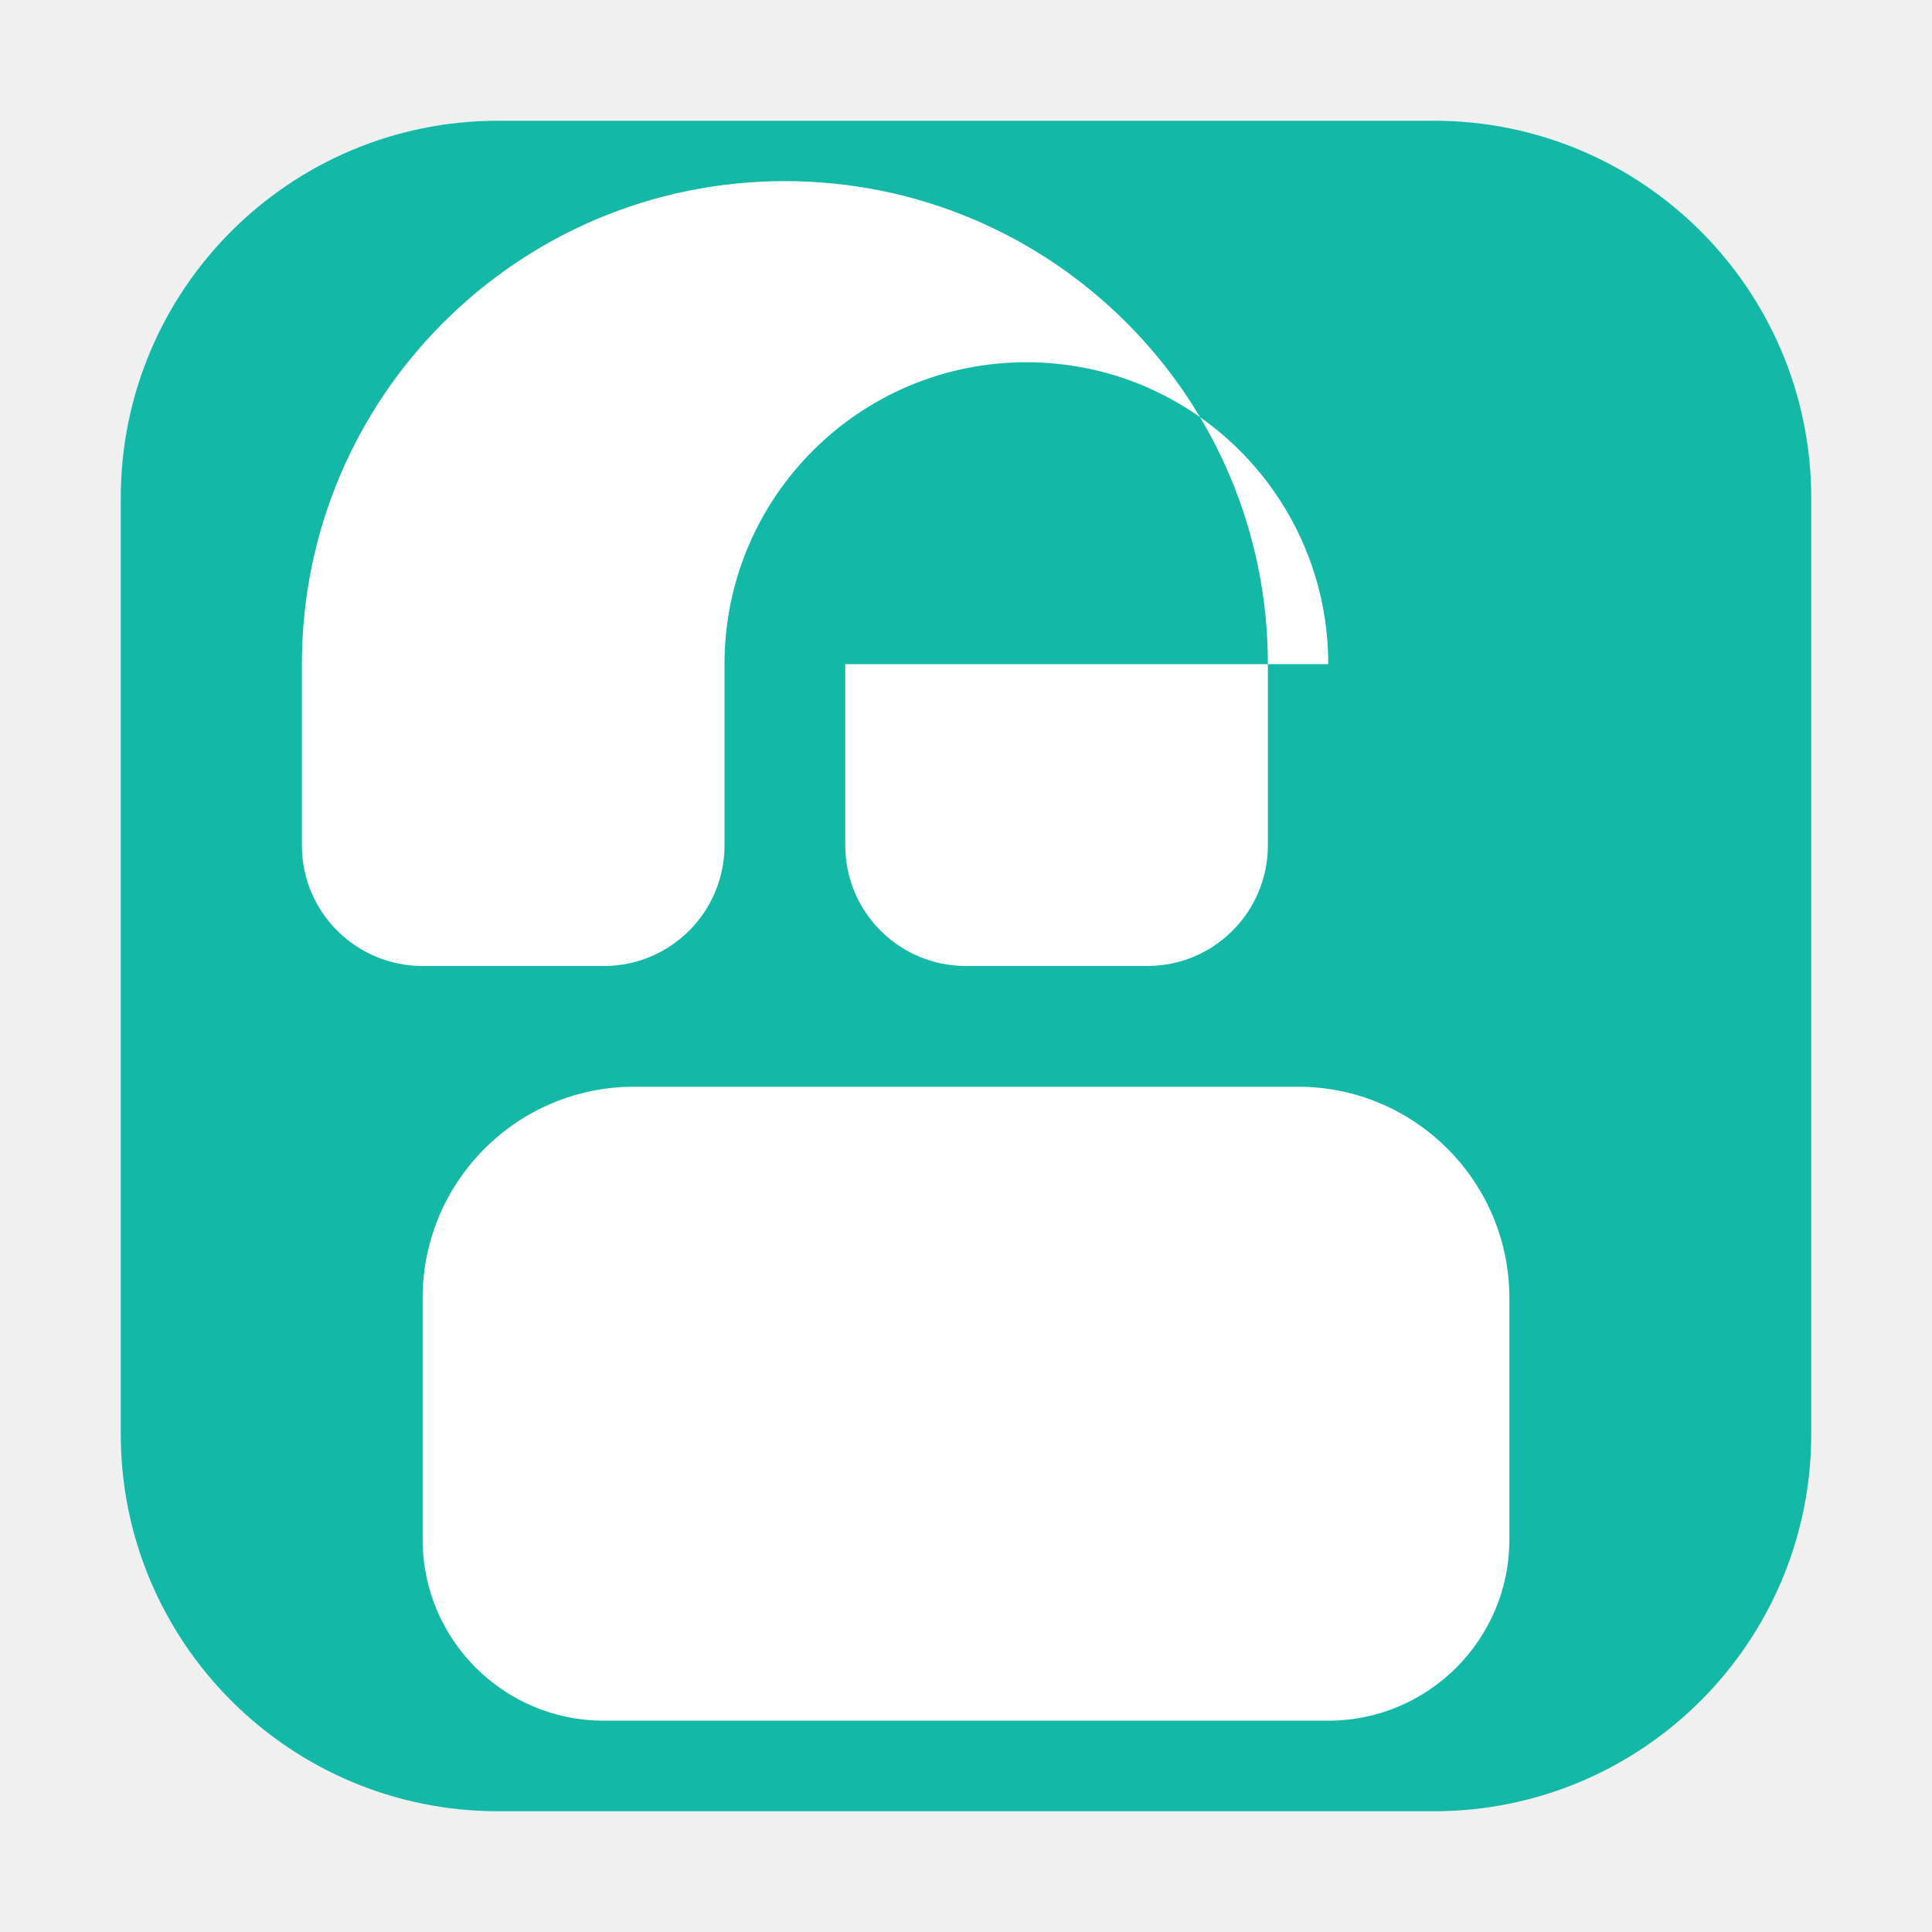
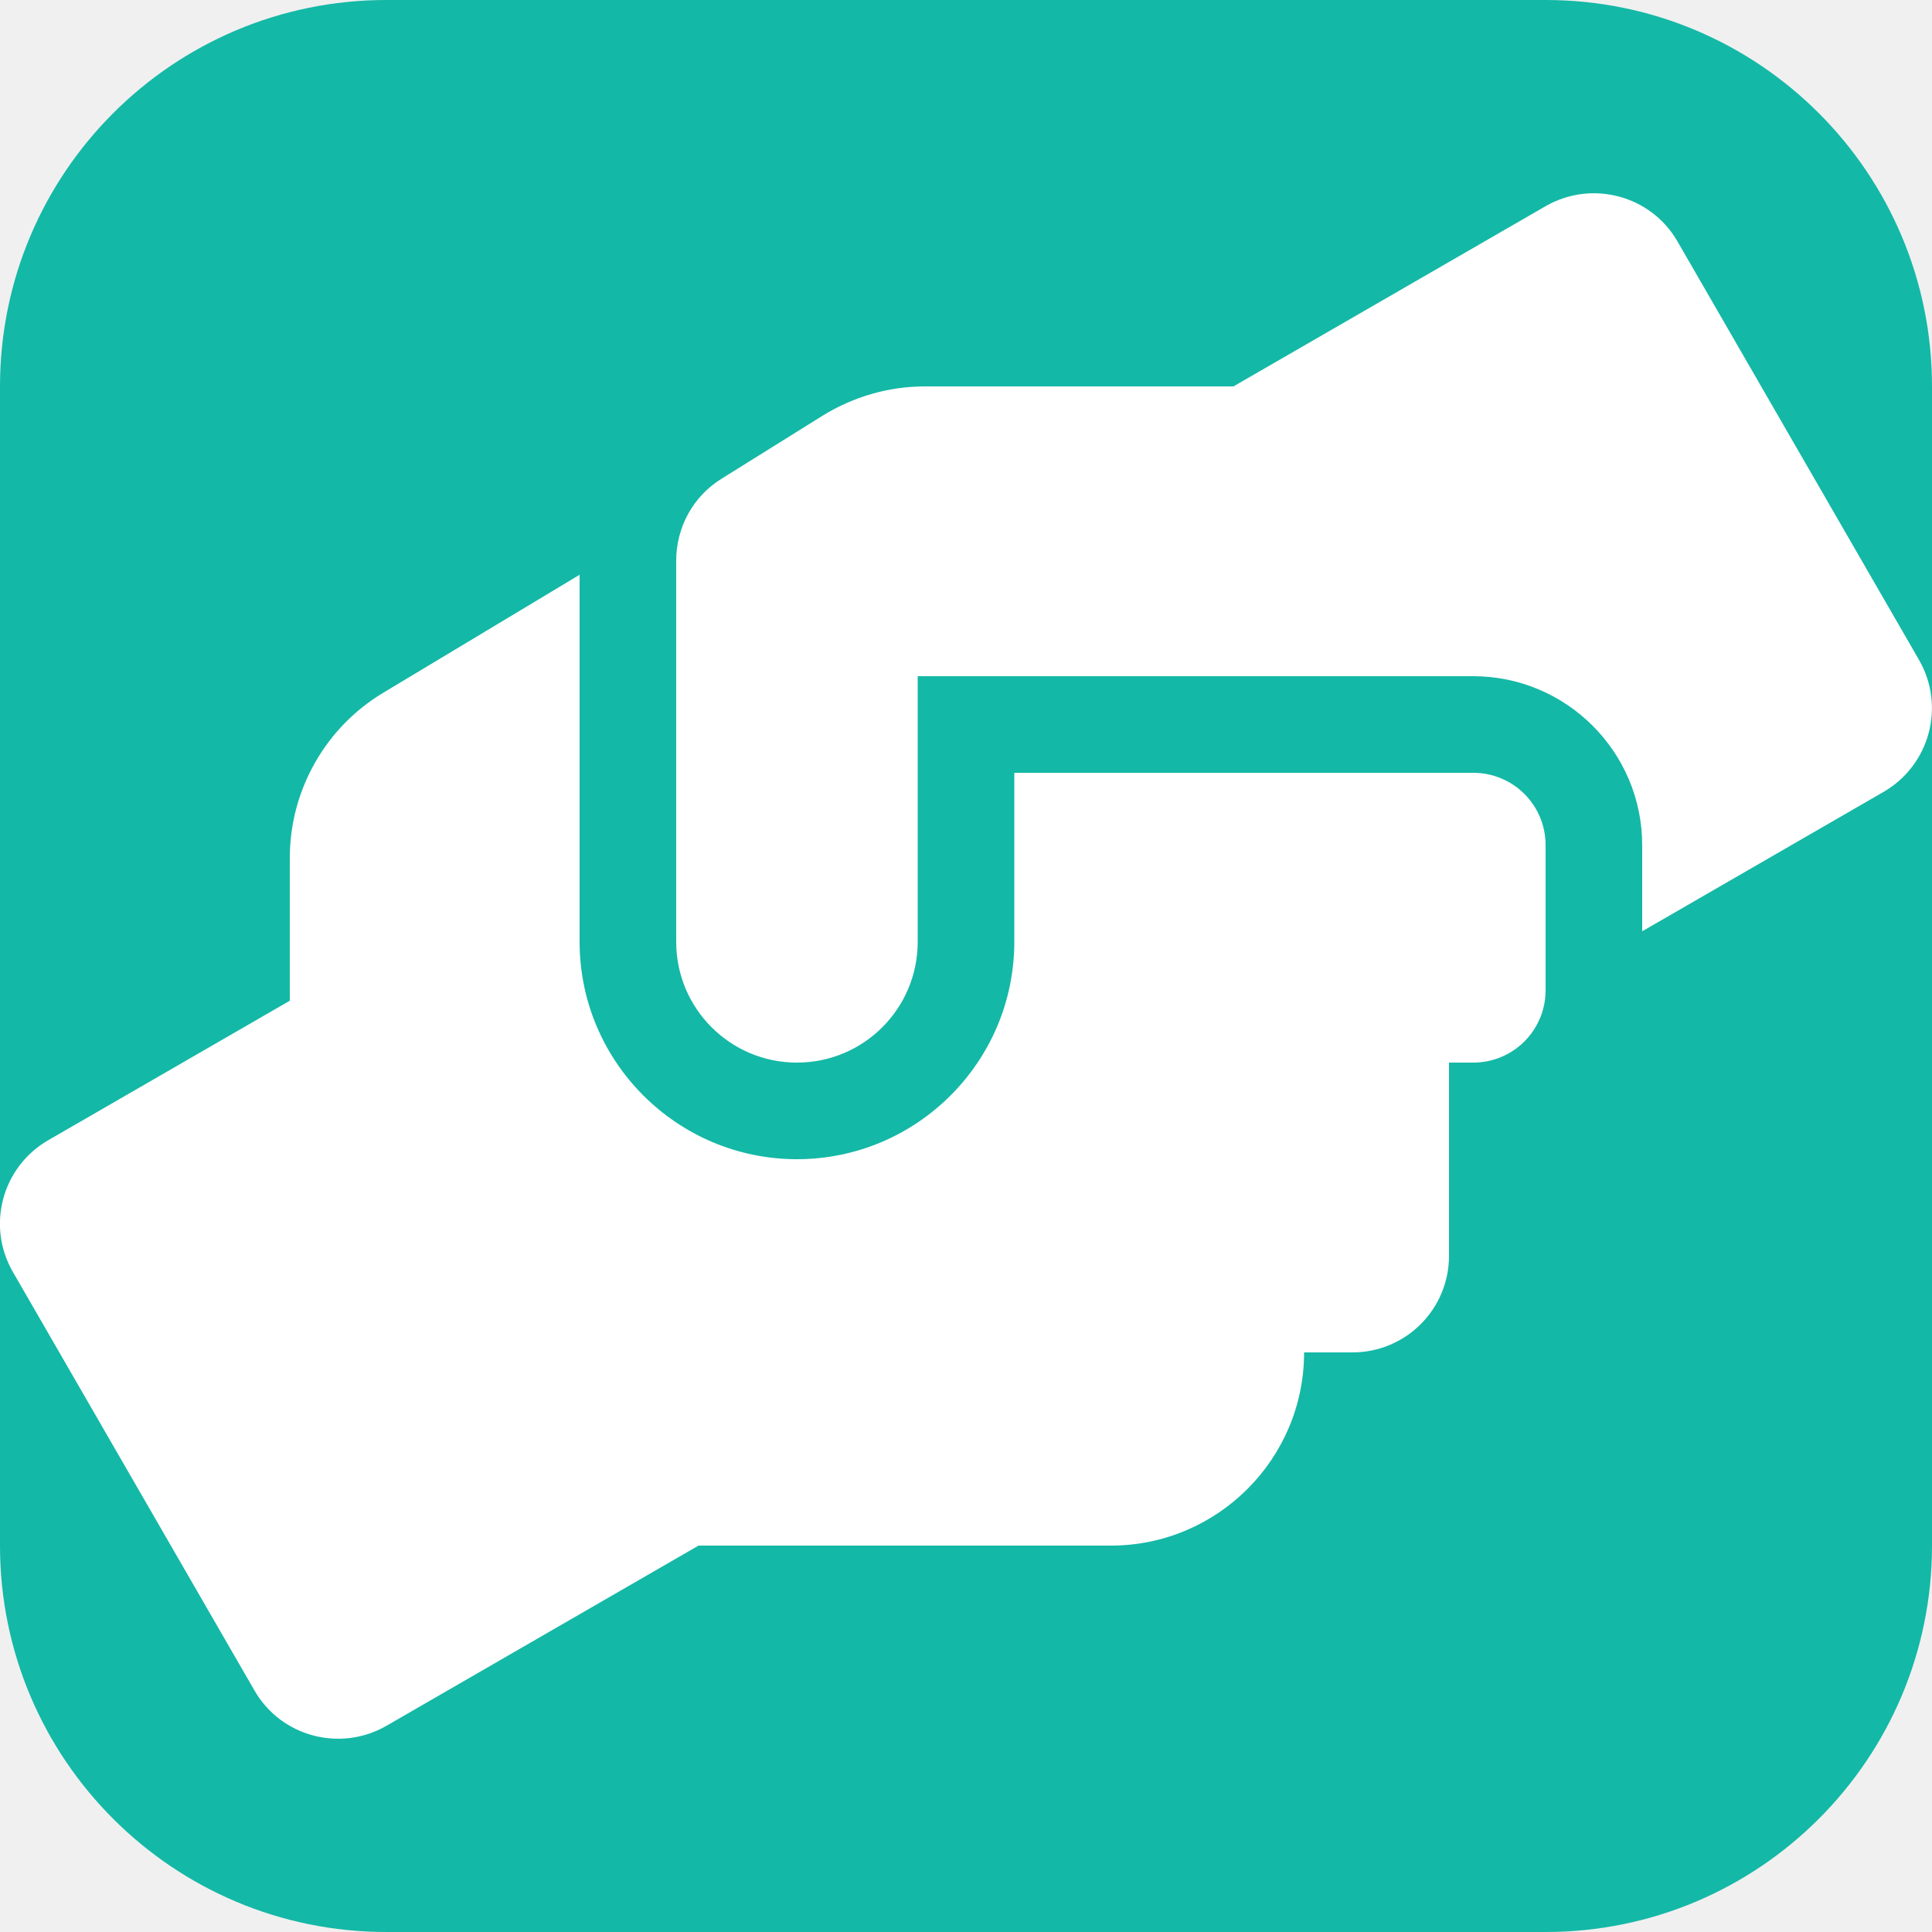
- <svg xmlns="http://www.w3.org/2000/svg" viewBox="0 0 512 512">
-   <rect x="32" y="32" width="448" height="448" rx="100" fill="#14b8a6" />
-   <path fill="white" d="M352 176c0-44.2-35.8-80-80-80s-80 35.8-80 80v48c0 17.7-14.3 32-32 32H112c-17.7 0-32-14.3-32-32V176c0-70.7 57.3-128 128-128s128 57.3 128 128v48c0 17.7-14.3 32-32 32h-48c-17.7 0-32-14.3-32-32v-48z" />
-   <path fill="white" d="M168 288h176c30.9 0 56 25.1 56 56v64c0 26.5-21.5 48-48 48H160c-26.5 0-48-21.5-48-48v-64c0-30.9 25.1-56 56-56z" />
+ <svg xmlns="http://www.w3.org/2000/svg" viewBox="0 0 640 640">
+   <rect x="0" y="0" width="640" height="640" rx="128" fill="#14b8a6" />
+   <g transform="translate(0, 64)">
+     <path fill="white" d="M488 192H336v56c0 39.7-32.3 72-72 72s-72-32.3-72-72V126.4l-64.9 39C107.8 176.9 96 197.8 96 220.2v47.3l-80 46.2C.7 322.5-4.6 342.1 4.3 357.4l80 138.6c8.8 15.3 28.4 20.5 43.7 11.7L231.4 448H368c35.3 0 64-28.7 64-64h16c17.7 0 32-14.3 32-32v-64h8c13.3 0 24-10.7 24-24v-48c0-13.3-10.7-24-24-24zm147.7-37.4L555.7 16C546.9.7 527.3-4.5 512 4.3L408.6 64H306.4c-12 0-23.7 3.4-33.9 9.7L239 94.6c-9.4 5.8-15 16.1-15 27.1V248c0 22.1 17.9 40 40 40s40-17.9 40-40v-88h184c30.9 0 56 25.1 56 56v28.5l80-46.2c15.3-8.9 20.5-28.4 11.7-43.7z" />
+   </g>
</svg>
